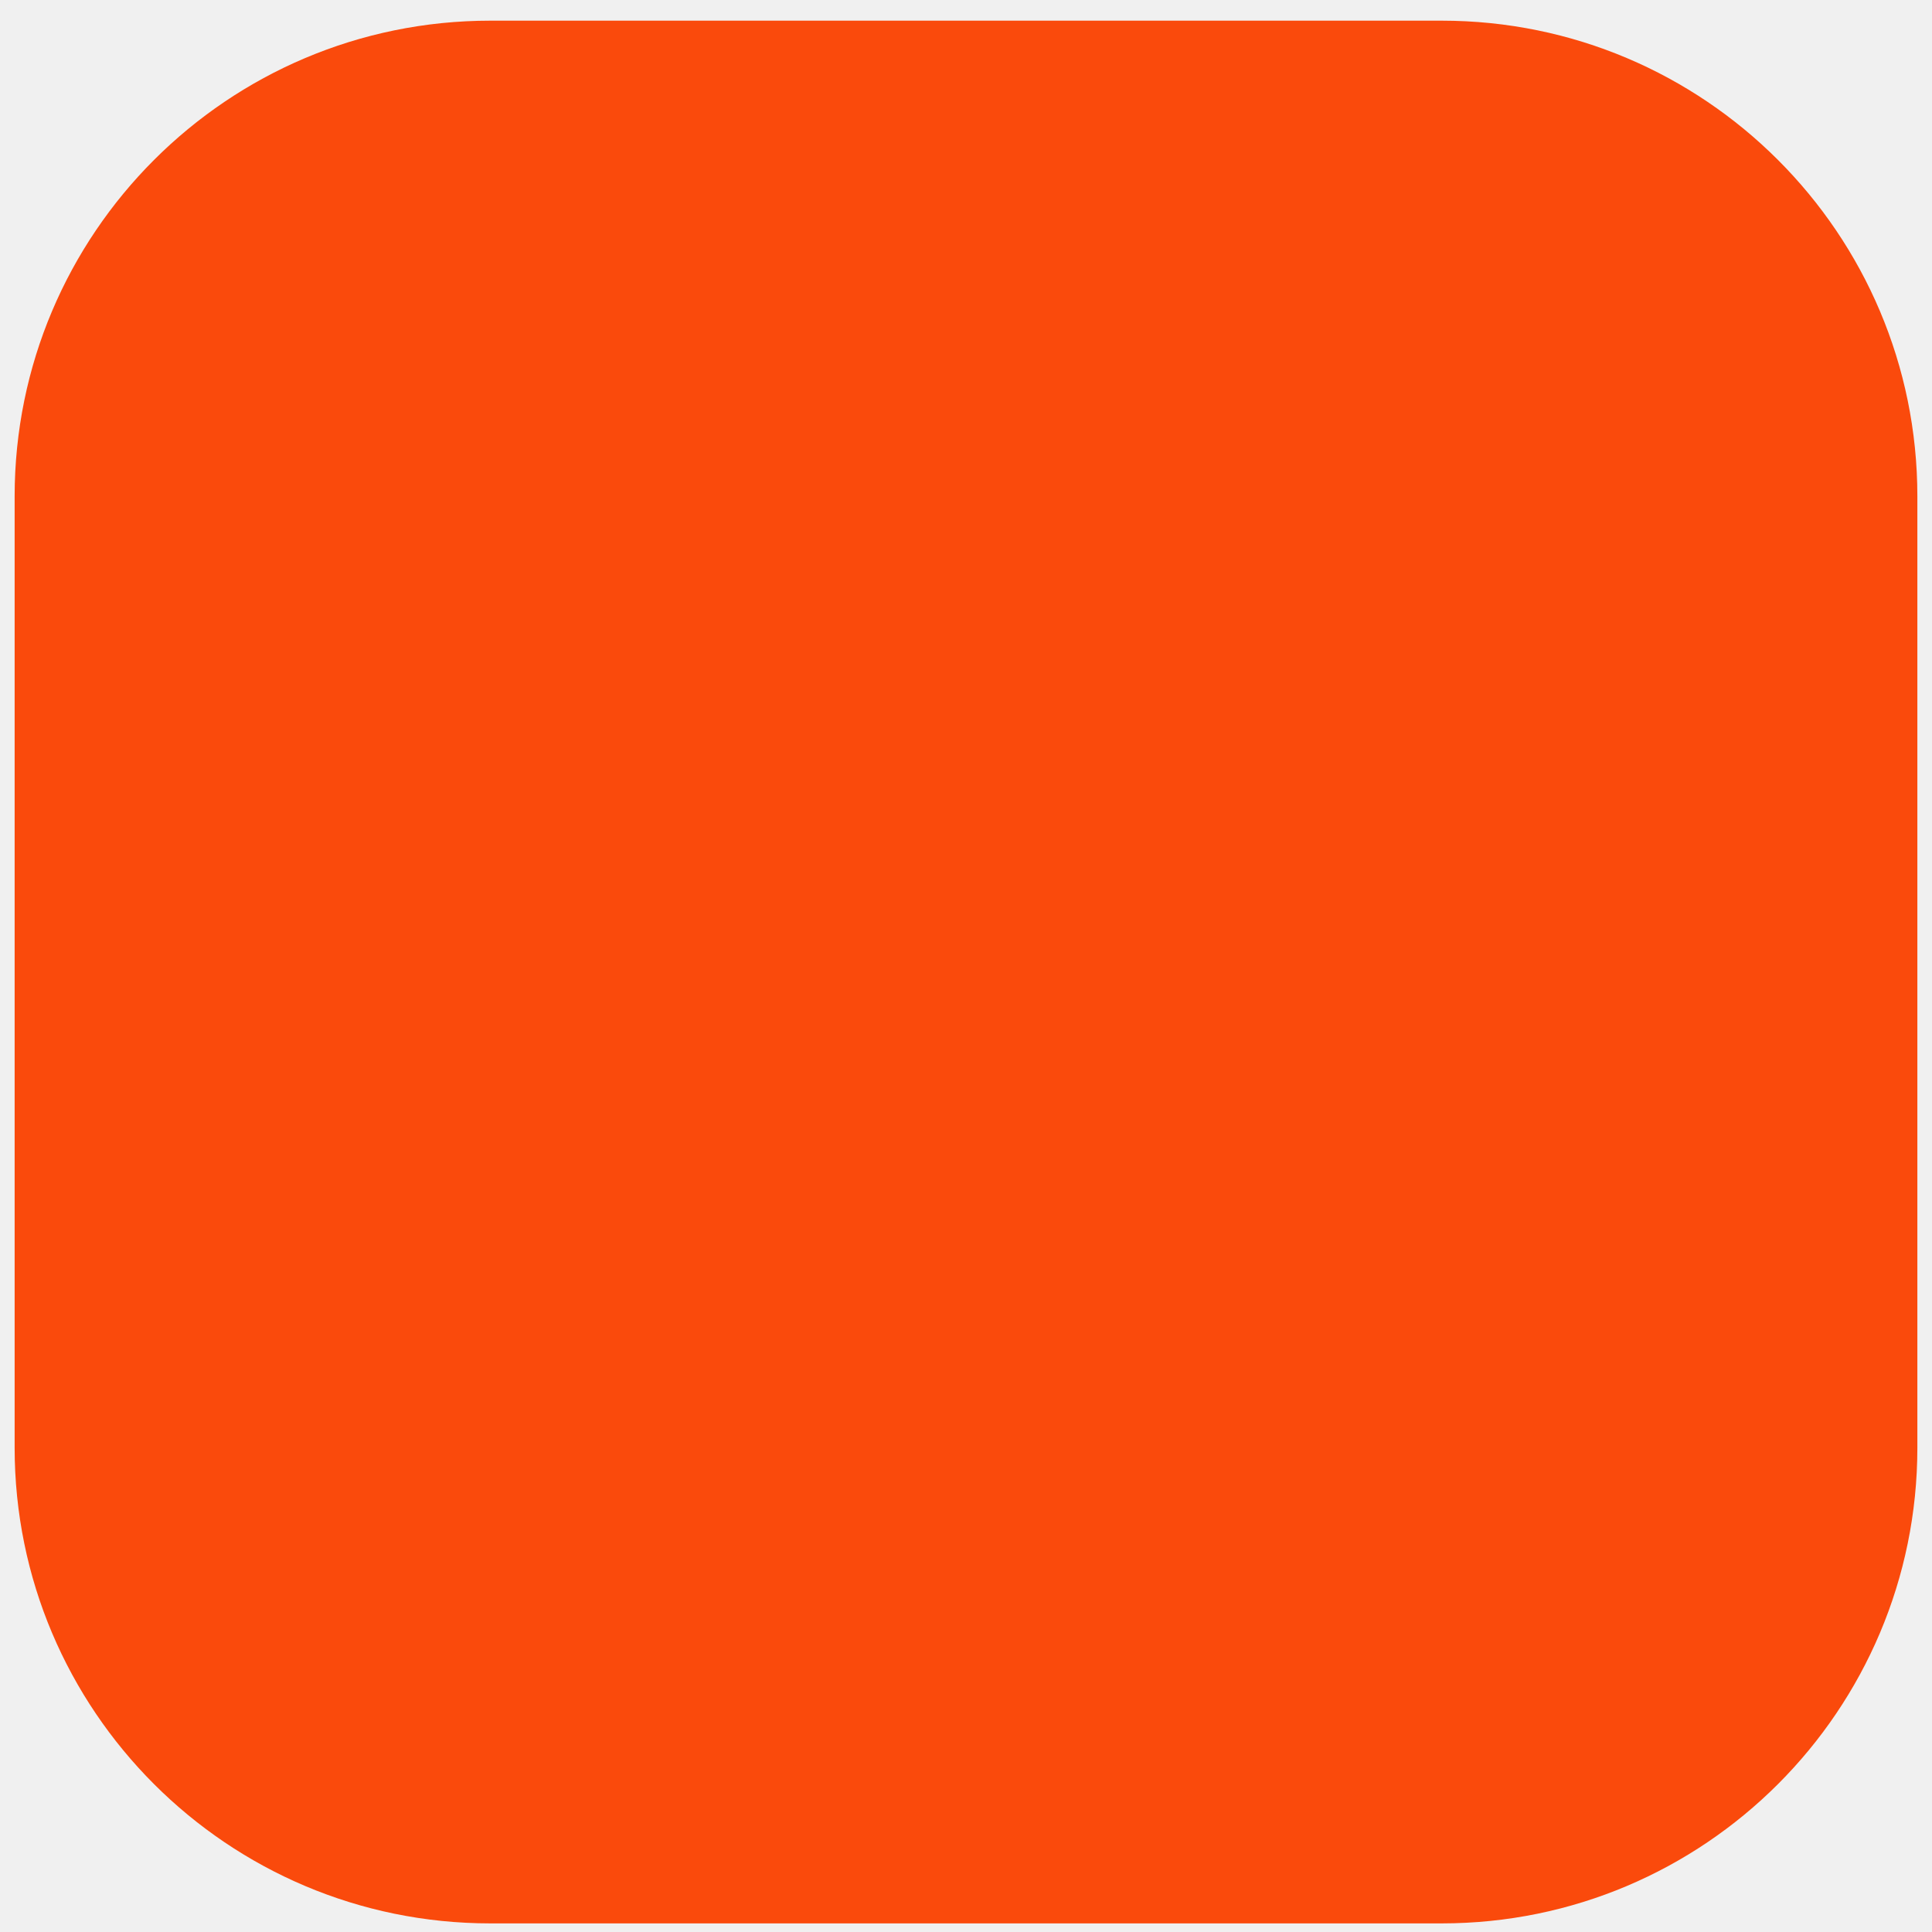
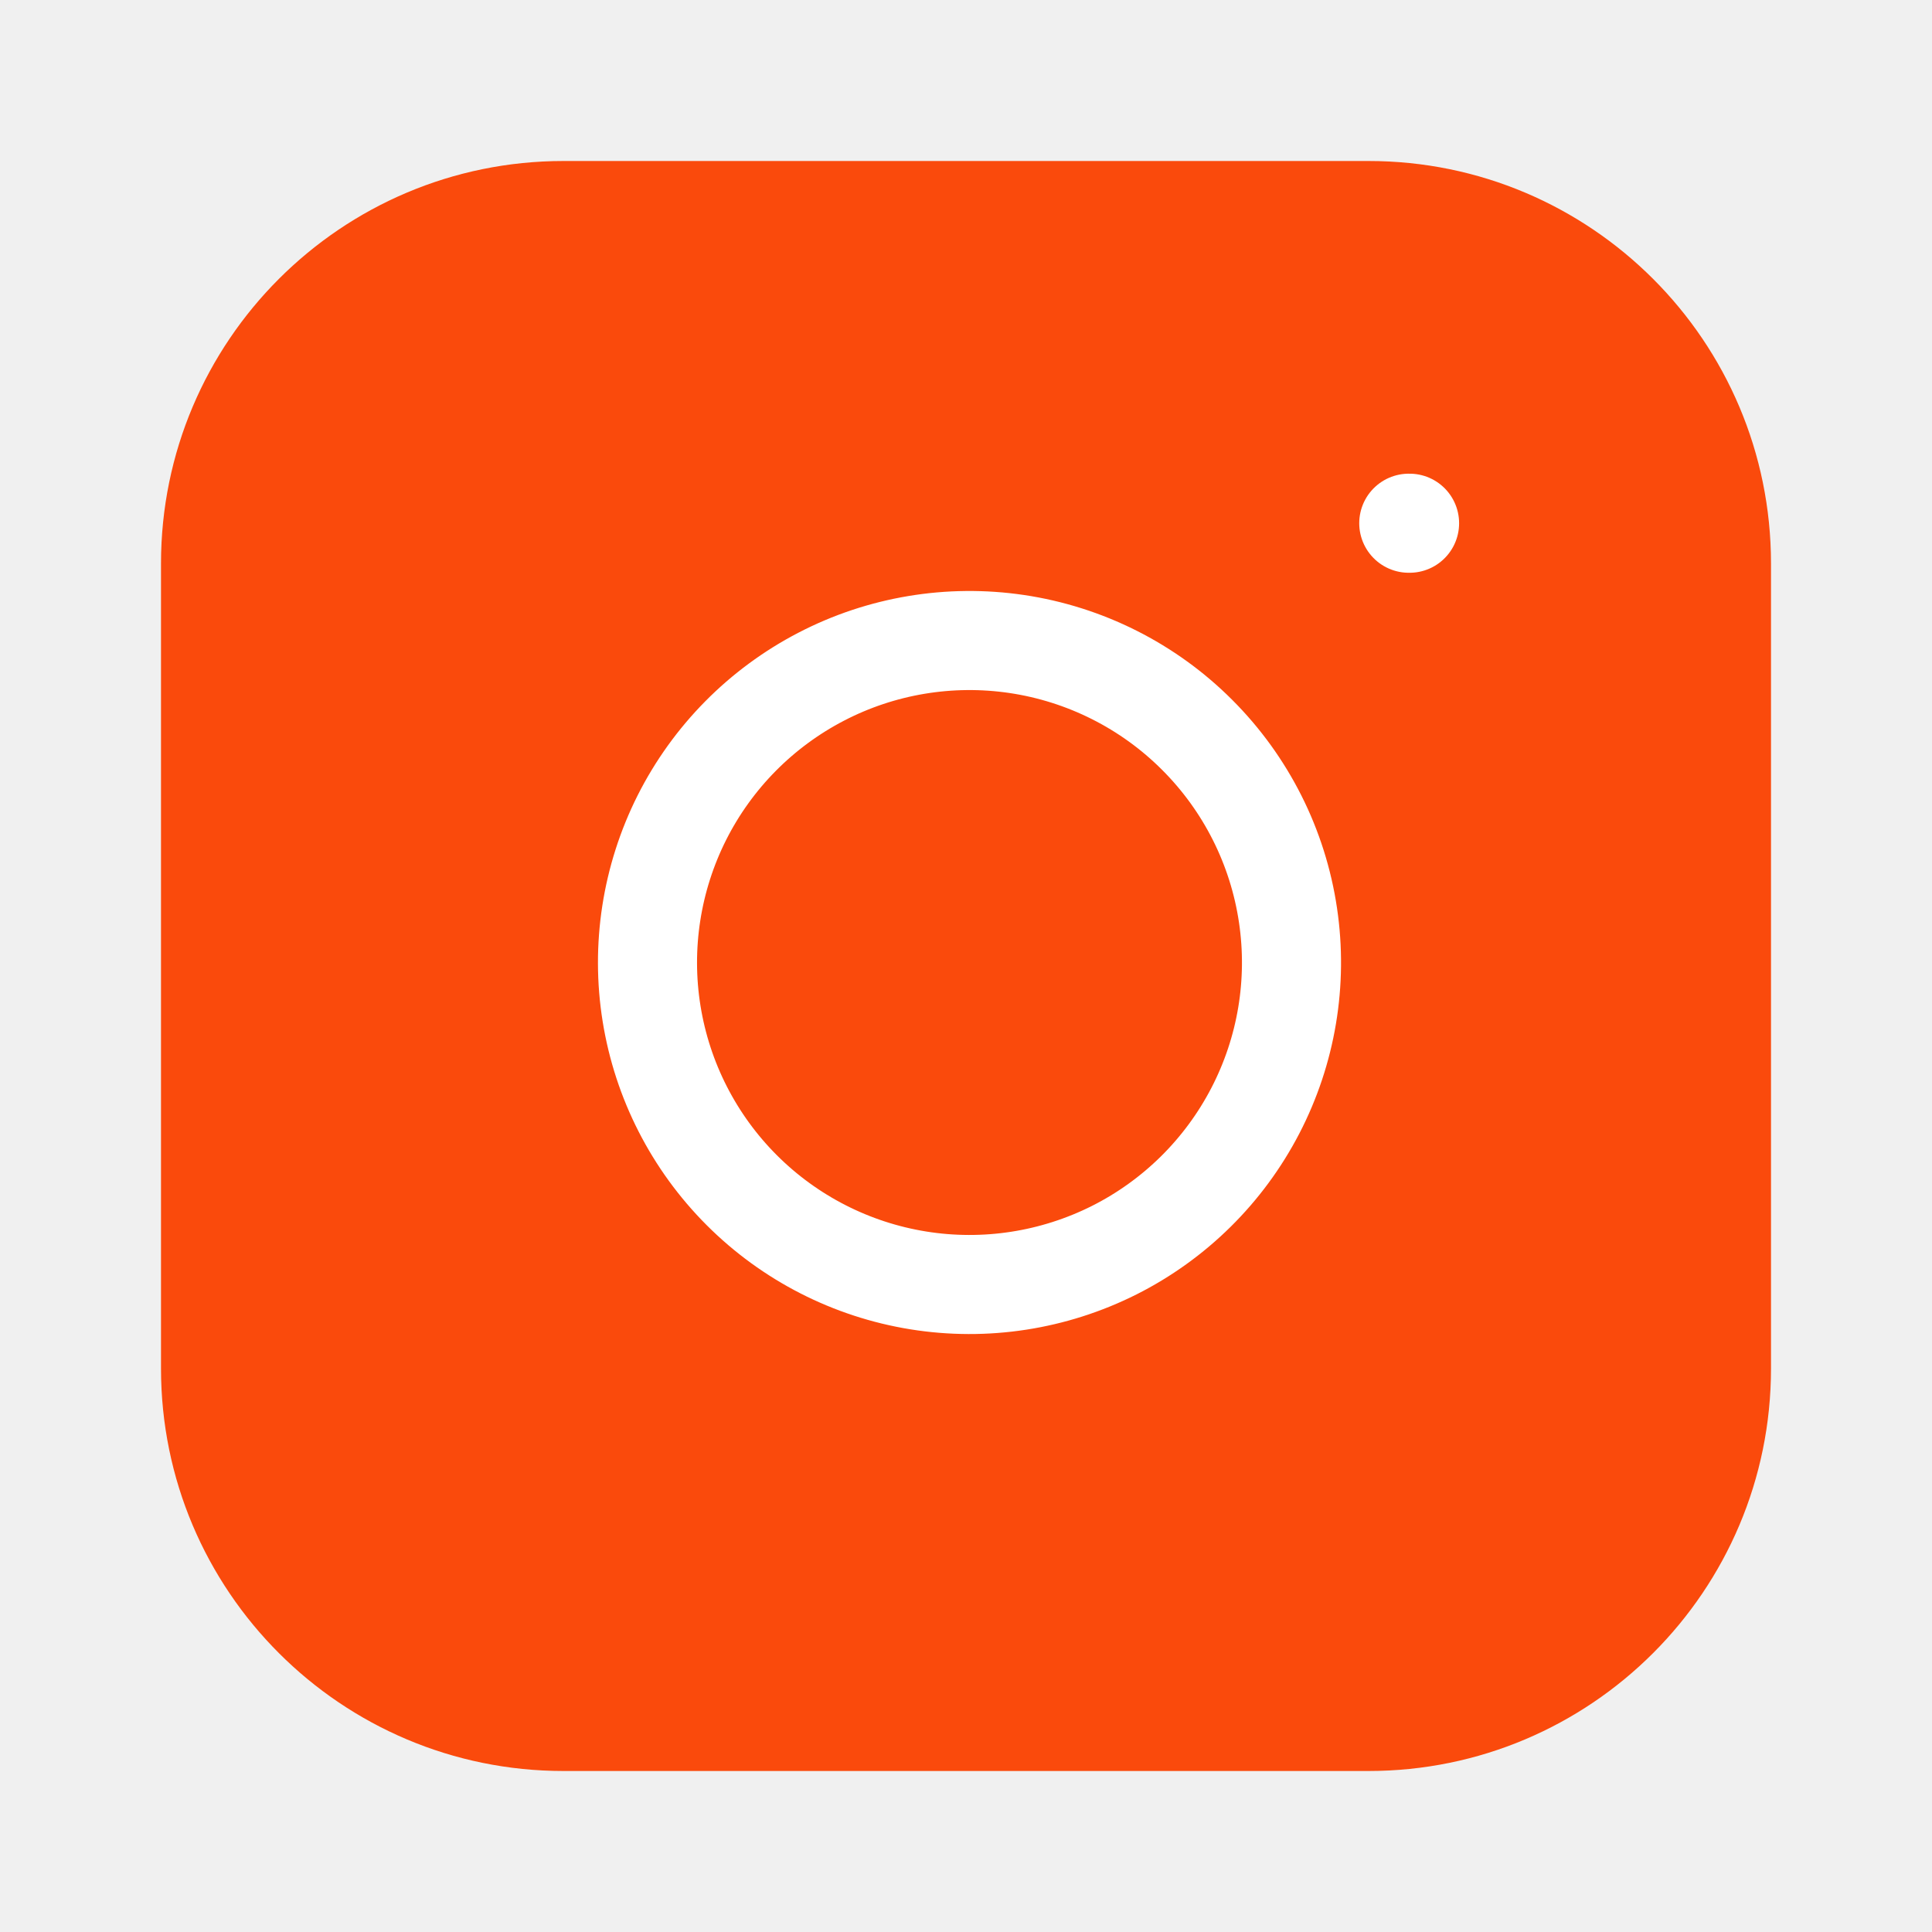
- <svg xmlns="http://www.w3.org/2000/svg" width="33" height="33" viewBox="0 0 33 33" fill="none">
-   <path d="M24.625 0.353H8.375C3.888 0.353 0.25 3.991 0.25 8.478V24.728C0.25 29.215 3.888 32.853 8.375 32.853H24.625C29.112 32.853 32.75 29.215 32.75 24.728V8.478C32.75 3.991 29.112 0.353 24.625 0.353Z" fill="#FA4A0C" />
+ <svg xmlns="http://www.w3.org/2000/svg" width="39" height="39" viewBox="0 0 39 39" fill="none">
+   <path d="M27.625 3.25H11.375C6.888 3.25 3.25 6.888 3.25 11.375V27.625C3.25 32.112 6.888 35.75 11.375 35.75H27.625C32.112 35.75 35.75 32.112 35.75 27.625V11.375C35.75 6.888 32.112 3.25 27.625 3.25Z" fill="#FA4A0C" />
+   <path d="M26 18.476C26.201 19.829 25.97 21.21 25.34 22.423C24.71 23.637 23.714 24.621 22.493 25.236C21.271 25.85 19.887 26.064 18.538 25.847C17.188 25.63 15.941 24.993 14.974 24.026C14.007 23.059 13.37 21.812 13.153 20.462C12.936 19.113 13.15 17.729 13.764 16.507C14.379 15.286 15.363 14.29 16.577 13.66C17.79 13.03 19.171 12.8 20.524 13C21.903 13.205 23.18 13.847 24.166 14.834C25.153 15.82 25.796 17.097 26 18.476Z" stroke="white" stroke-width="2" stroke-linecap="round" stroke-linejoin="round" />
+   <path d="M28.438 10.562H28.454" stroke="white" stroke-width="2" stroke-linecap="round" stroke-linejoin="round" />
</svg>
